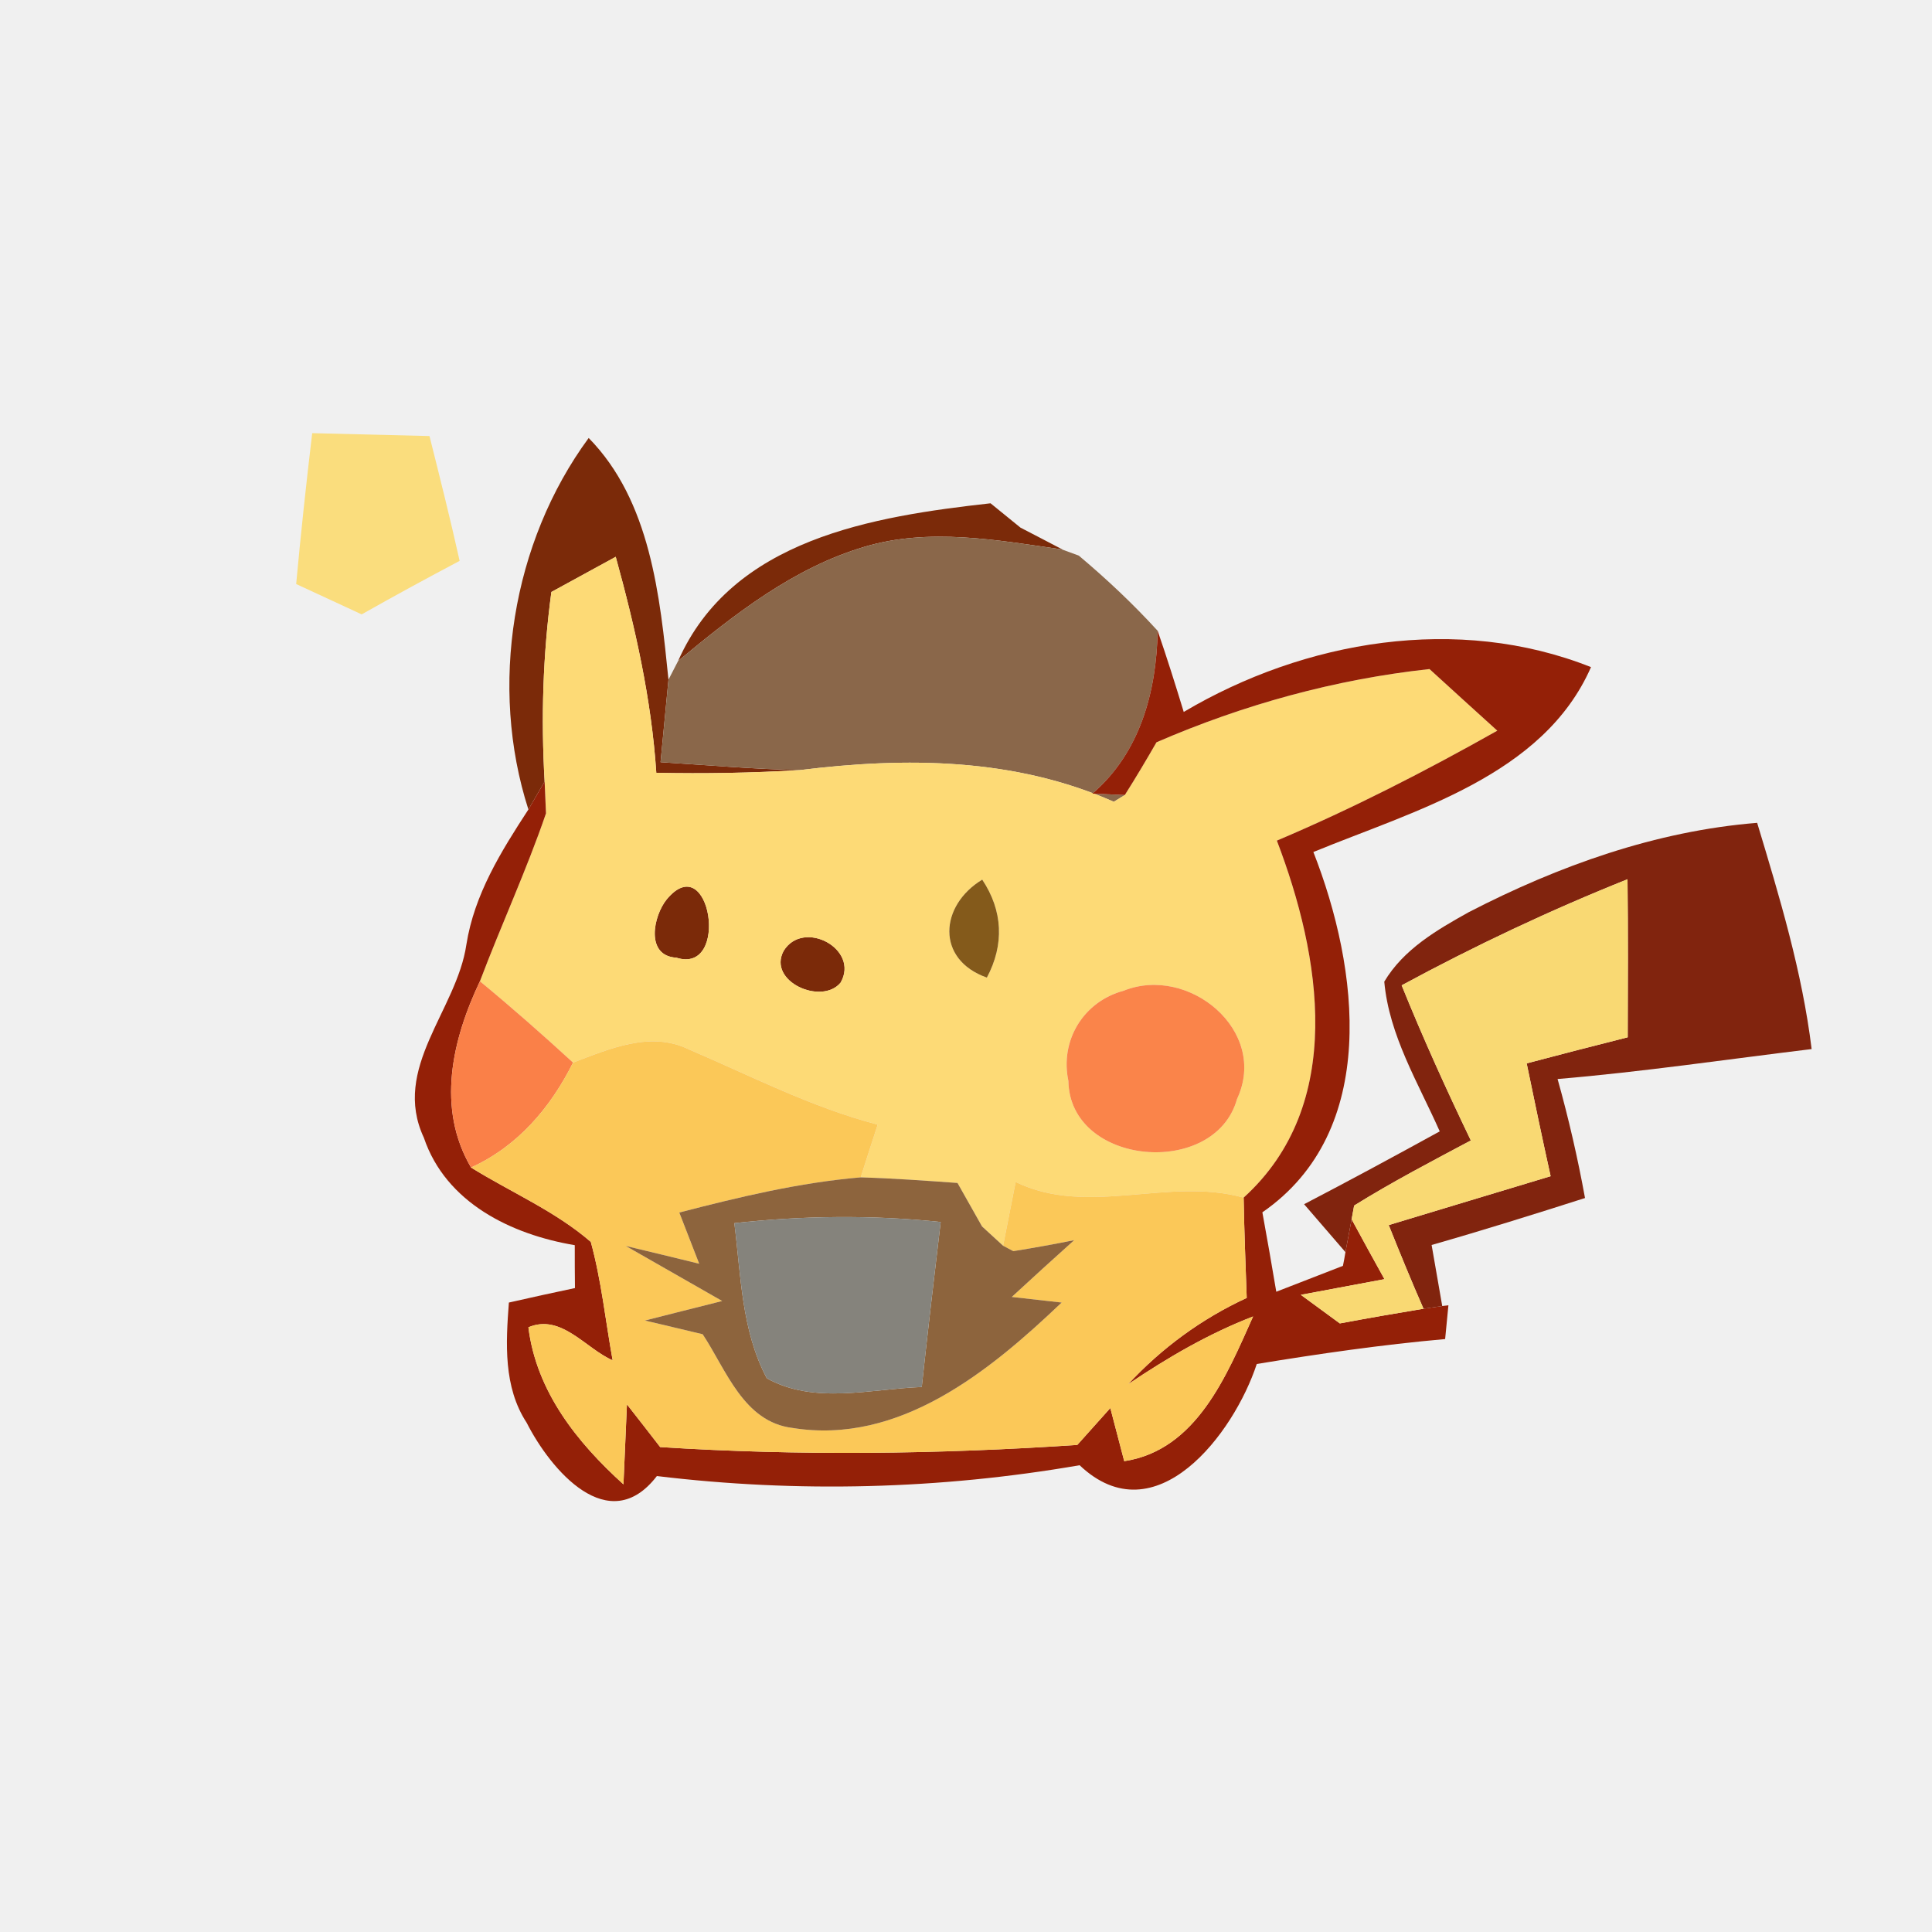
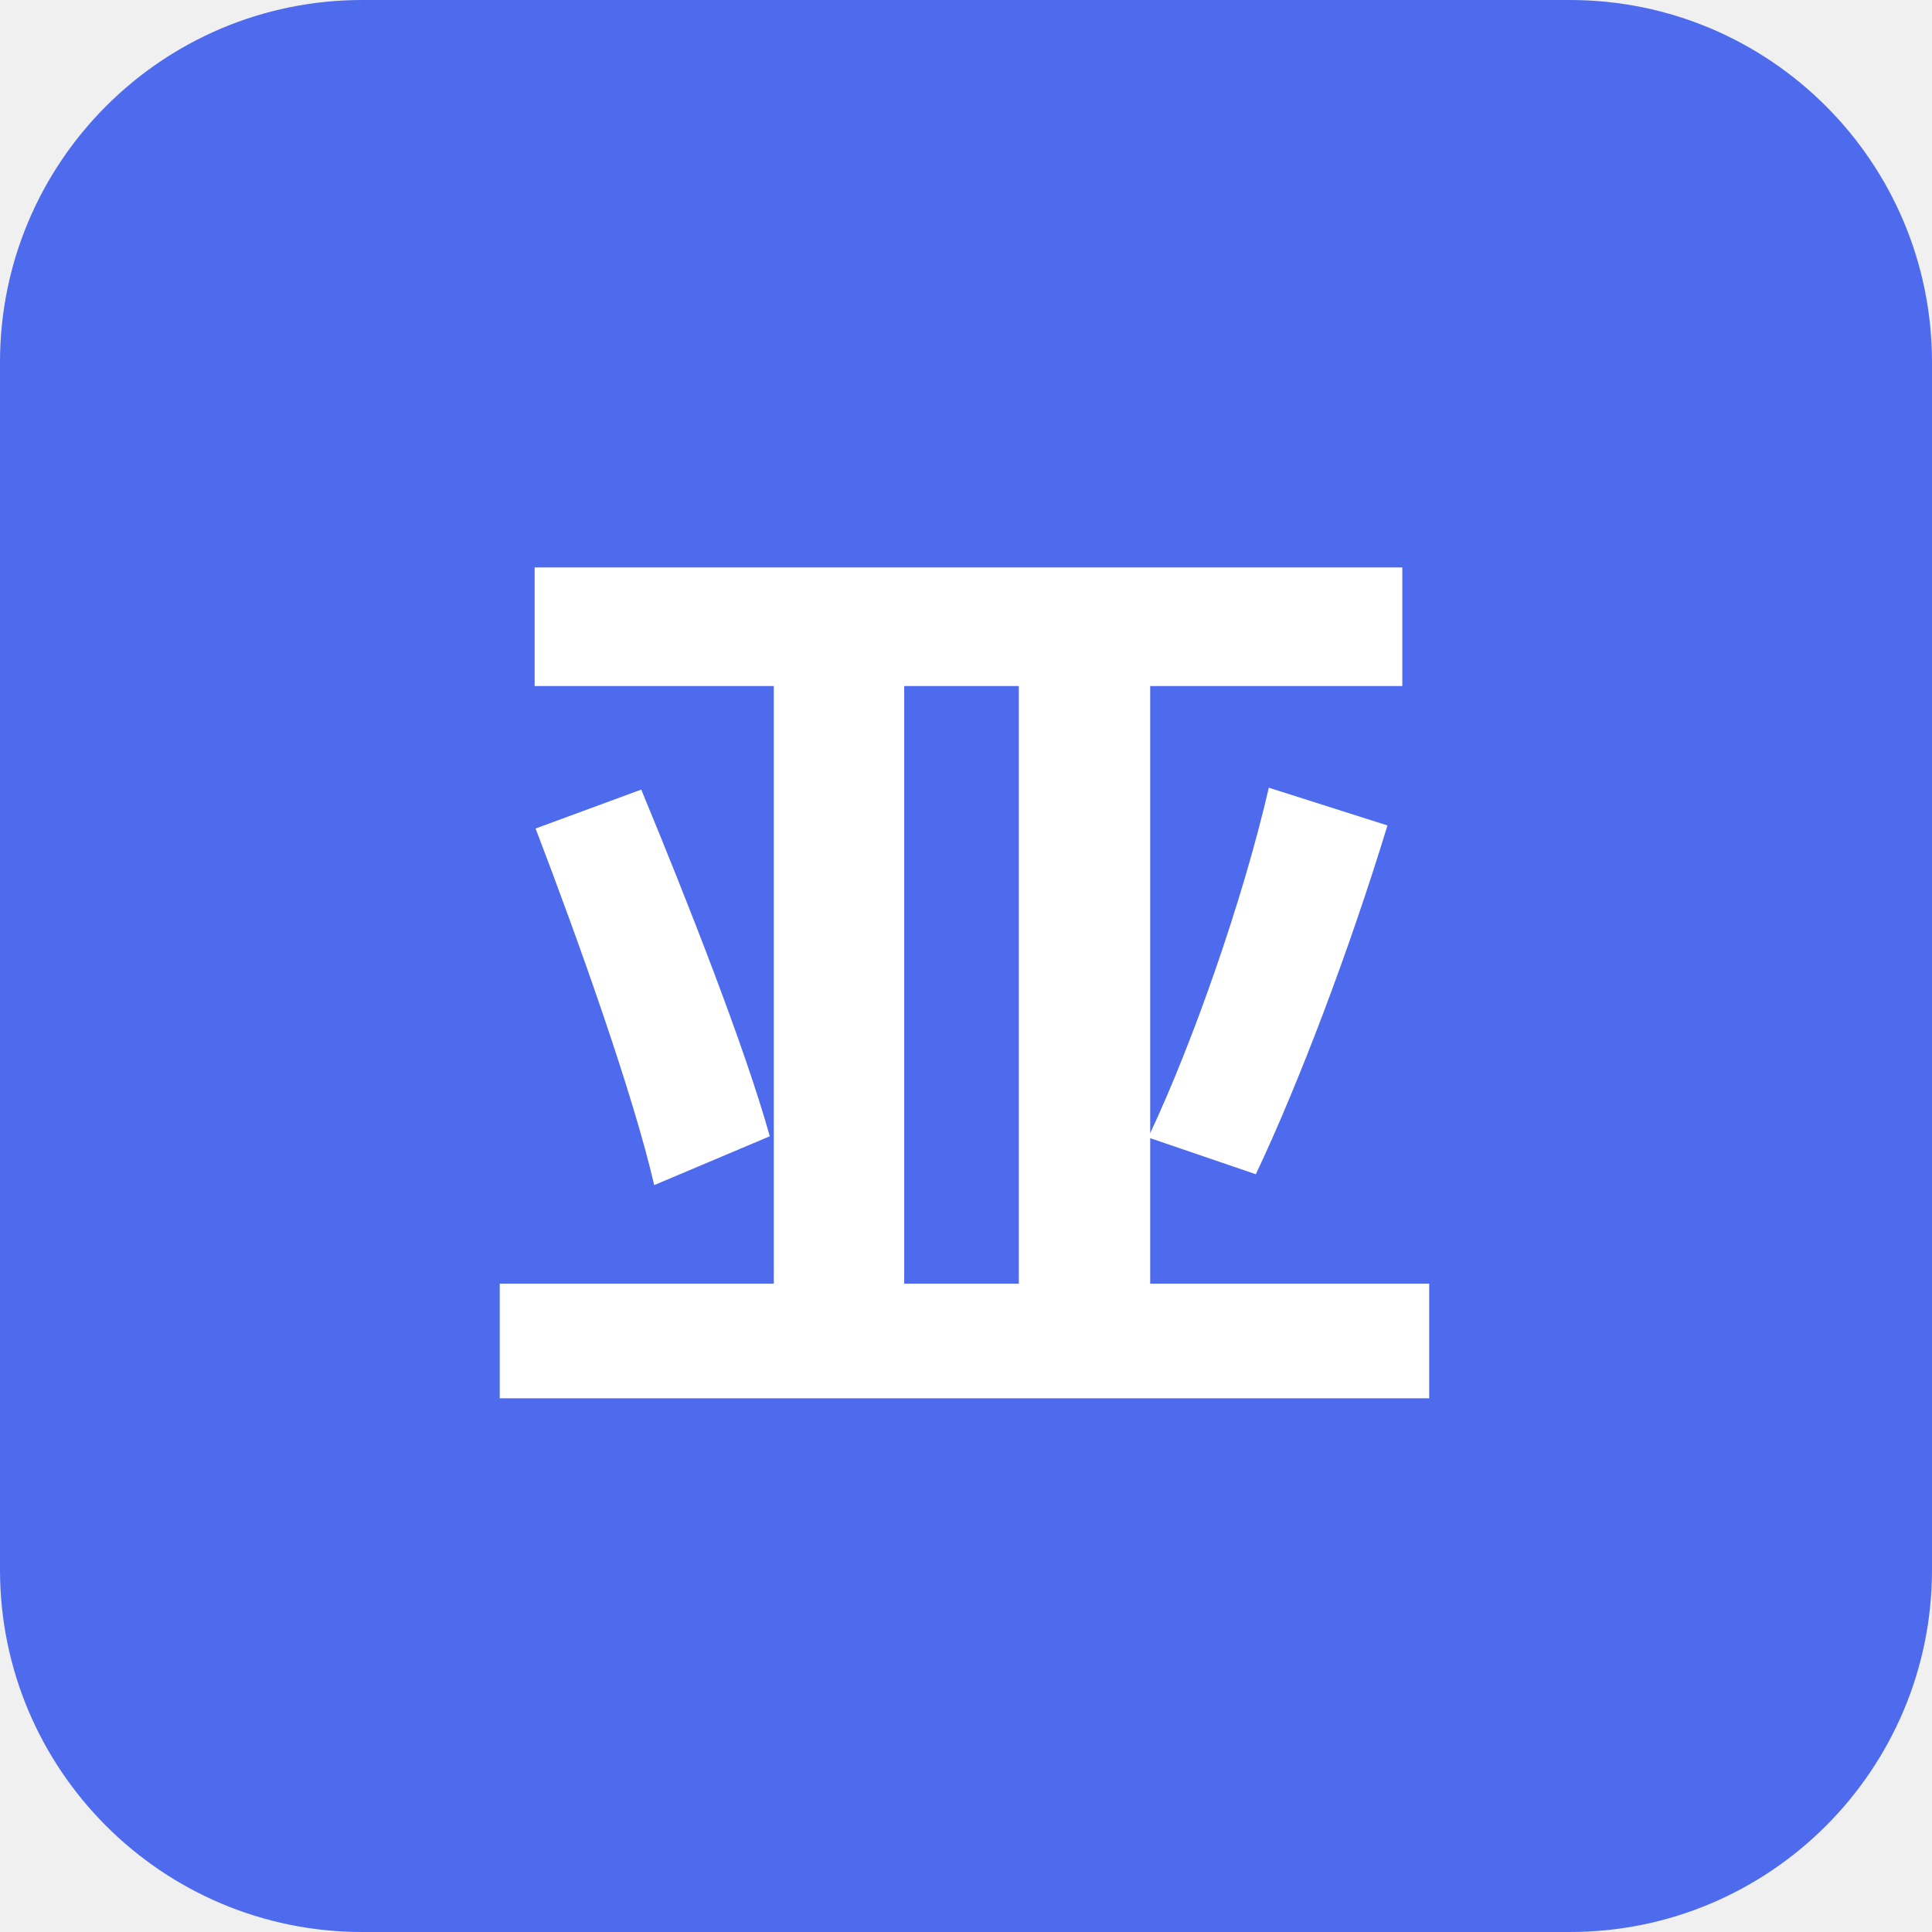
- <svg xmlns="http://www.w3.org/2000/svg" t="1765367825882" class="icon" viewBox="0 0 1024 1024" version="1.1" p-id="5370" width="128" height="128">
-   <path d="M165.478 229.581l62.157 1.536c5.53 22.016 11.059 44.032 15.974 66.15-17.408 9.216-34.714 18.637-51.917 28.365-11.571-5.325-23.142-10.752-34.714-16.077 2.458-26.726 5.325-53.35 8.499-79.974z" fill="#FADD7D" p-id="5371" />
-   <path d="M312.013 232.141c32.768 33.382 37.786 83.763 42.291 128.102-1.434 14.541-2.765 29.082-4.198 43.725 24.576 1.536 49.152 3.686 73.83 4.198-25.395 1.536-50.79 1.946-76.083 1.434-2.56-38.912-11.162-77.005-21.504-114.483-11.366 6.246-22.733 12.39-34.099 18.637-4.506 33.28-5.53 66.867-3.584 100.454l-8.602 14.848c-20.992-65.229-8.704-141.619 31.949-196.915z" fill="#7B2A09" p-id="5372" />
-   <path d="M359.424 350.31c28.57-64.717 103.322-76.595 165.581-83.558 3.994 3.277 11.878 9.626 15.872 12.902 5.632 2.867 16.691 8.704 22.221 11.571h-0.205c-34.509-5.018-70.554-11.571-104.653-1.434-37.683 11.162-69.018 35.84-98.816 60.518zM353.382 476.672c23.04-27.75 33.792 40.038 5.12 30.925-16.589-0.922-12.288-22.118-5.12-30.925zM415.334 504.013c10.445-17.101 40.448-1.024 30.208 16.794-10.035 12.186-38.912-0.614-30.208-16.794z" fill="#7B2A09" p-id="5373" />
-   <path d="M458.24 289.792c34.099-10.138 70.144-3.584 104.653 1.434l8.909 3.277c14.746 12.39 28.774 25.6 41.779 39.834-0.614 32.256-9.318 64.614-34.611 86.323 4.301 0.205 12.902 0.512 17.203 0.717l-5.837 3.584c-52.736-23.347-110.182-23.757-166.4-16.794-24.678-0.512-49.254-2.662-73.83-4.198 1.434-14.643 2.765-29.184 4.198-43.725l5.12-9.933c29.798-24.678 61.133-49.357 98.816-60.518z" fill="#8A674A" p-id="5374" />
-   <path d="M292.25 313.754c11.366-6.246 22.733-12.39 34.099-18.637 10.342 37.478 18.944 75.571 21.504 114.483 25.293 0.512 50.688 0.102 76.083-1.434 56.218-6.963 113.664-6.554 166.4 16.794l5.837-3.584c5.837-9.216 11.366-18.534 16.794-27.955 46.08-19.968 94.72-33.382 144.691-38.81 11.981 10.957 23.962 21.811 35.942 32.666-37.99 21.402-76.698 41.267-116.838 58.266 23.347 61.133 36.762 139.878-17.613 189.235-40.141-11.162-82.33 10.342-120.832-8.294-2.253 11.264-4.403 22.528-6.656 33.792-2.765-2.56-8.397-7.68-11.162-10.24-3.277-5.734-9.728-17.306-13.005-23.04-17.101-1.229-34.202-2.458-51.302-2.97 2.97-9.318 5.939-18.637 9.011-27.955-35.021-9.114-67.174-25.805-100.25-39.936-20.173-9.83-41.984-0.205-61.235 7.066-16.077-14.746-32.461-29.184-49.357-43.11 11.264-29.798 24.678-58.778 35.021-88.986-0.205-4.198-0.512-12.698-0.717-16.896-1.946-33.587-0.922-67.174 3.584-100.454m61.133 162.918c-7.168 8.806-11.469 30.003 5.12 30.925 28.672 9.114 17.92-58.675-5.12-30.925m169.677 41.472c9.318-17.51 8.499-35.43-2.458-51.917-22.528 13.619-24.781 42.291 2.458 51.917m-107.725-14.131c-8.704 16.179 20.173 28.979 30.208 16.794 10.24-17.818-19.763-33.894-30.208-16.794m180.224 21.094a40.274 40.274 0 0 0-29.286 47.821c0.717 45.158 77.722 51.712 89.395 9.523 16.896-36.147-25.702-71.168-60.109-57.344z" fill="#FDDA76" p-id="5375" />
-   <path d="M578.97 420.659c25.293-21.709 33.997-54.067 34.611-86.323 4.915 14.234 9.421 28.57 13.824 43.008 64.102-37.99 145.306-51.814 215.859-23.757-25.293 57.651-93.594 75.981-147.149 97.997 24.166 61.645 35.328 147.866-27.034 190.976 2.56 14.029 5.018 28.058 7.373 42.086 11.776-4.608 23.552-9.114 35.328-13.722 0.41-1.741 1.024-5.427 1.331-7.27l3.277-17.408c4.301 7.987 13.005 23.859 17.408 31.744-11.059 2.048-33.28 6.246-44.339 8.294l20.685 15.155c14.746-2.765 29.491-5.325 44.339-7.782l9.933-1.434 3.277-0.41c-0.41 4.403-1.331 13.414-1.741 17.92-33.485 2.97-66.765 7.782-99.84 13.21-12.083 36.864-53.658 91.853-93.901 53.658A771.645 771.645 0 0 1 348.16 782.336c-25.498 33.178-56.32-3.277-69.018-28.262-12.39-18.944-11.059-42.189-9.421-63.693 11.674-2.662 23.347-5.222 35.021-7.68-0.102-5.632-0.102-16.998-0.102-22.733-33.587-5.632-68.301-22.426-79.974-56.934-17.306-36.966 17.408-67.482 22.528-102.4 4.198-26.624 18.432-49.459 32.87-71.578l8.602-14.848c0.205 4.198 0.512 12.698 0.717 16.896-10.342 30.208-23.757 59.187-35.021 88.986-14.746 31.027-23.142 67.277-4.71 98.714 21.094 13.107 44.544 23.04 63.488 39.424 5.632 20.582 7.782 41.779 11.571 62.771-14.336-6.246-27.238-24.883-44.646-17.51 4.198 33.997 25.805 61.03 50.381 83.251 0.41-10.547 1.434-31.744 1.843-42.394 5.939 7.578 11.776 15.053 17.613 22.63 73.626 4.71 147.456 3.789 221.082-1.126 5.837-6.554 11.674-13.005 17.51-19.558l7.373 28.16c38.4-5.837 54.374-45.67 68.301-76.698-23.552 9.114-45.363 21.811-66.253 35.942 17.818-19.251 39.117-34.816 62.874-45.773-0.614-17.715-1.331-35.43-1.638-53.146 54.374-49.357 40.96-128.102 17.613-189.235 40.141-16.998 78.848-36.864 116.838-58.266-11.981-10.854-23.962-21.709-35.942-32.666-49.971 5.427-98.611 18.842-144.691 38.81-5.427 9.421-10.957 18.739-16.794 27.955-4.301-0.205-12.902-0.512-17.203-0.717m101.069 279.654c2.56 2.56 2.56 2.56 0 0z" fill="#942007" p-id="5376" />
-   <path d="M778.547 483.43c47.616-24.576 99.123-43.008 152.781-47.309 11.878 39.322 23.859 78.95 28.877 119.91-44.851 5.427-89.6 12.083-134.656 15.872a694.989 694.989 0 0 1 14.541 63.078c-26.931 8.602-54.067 17.101-81.306 24.883 1.434 8.09 4.198 24.269 5.632 32.358l-9.933 1.434c-6.451-14.746-12.493-29.491-18.432-44.339 28.57-8.602 57.139-17.306 85.811-25.907-4.403-19.968-8.602-39.834-12.698-59.802 17.818-4.71 35.635-9.318 53.555-13.824 0.102-27.955 0.205-55.808-0.102-83.763-40.96 16.384-80.896 35.226-119.706 56.218 11.264 27.853 23.654 55.194 36.659 82.227-20.787 11.059-41.779 22.016-61.85 34.509-0.307 1.741-1.024 5.427-1.331 7.27l-3.277 17.408c-5.427-6.349-16.486-19.046-21.914-25.395 24.166-12.595 48.026-25.498 71.885-38.605-11.366-25.702-26.829-50.79-29.389-79.36 10.24-17.203 27.955-27.443 44.851-36.864z" fill="#81240E" p-id="5377" />
-   <path d="M523.059 518.144c-27.238-9.626-24.986-38.298-2.458-51.917 10.957 16.486 11.776 34.406 2.458 51.917z" fill="#845A1B" p-id="5378" />
-   <path d="M742.912 522.24c38.81-20.992 78.746-39.834 119.706-56.218 0.307 27.955 0.205 55.808 0.102 83.763-17.92 4.506-35.738 9.114-53.555 13.824 4.096 19.968 8.294 39.834 12.698 59.802-28.672 8.602-57.242 17.306-85.811 25.907 5.939 14.848 11.981 29.594 18.432 44.339-14.848 2.458-29.594 5.018-44.339 7.782l-20.685-15.155c11.059-2.048 33.28-6.246 44.339-8.294-4.403-7.885-13.107-23.757-17.408-31.744 0.307-1.843 1.024-5.53 1.331-7.27 20.07-12.493 41.062-23.45 61.85-34.509-13.005-27.034-25.395-54.374-36.659-82.227z" fill="#F9D973" p-id="5379" />
-   <path d="M595.558 525.107c34.406-13.824 77.005 21.197 60.109 57.344-11.674 42.189-88.678 35.635-89.395-9.523-4.608-21.504 8.09-42.189 29.286-47.821z" fill="#FA844A" p-id="5380" />
-   <path d="M254.362 520.09c16.896 13.926 33.28 28.365 49.357 43.11-11.878 23.859-29.389 44.442-54.067 55.603-18.432-31.437-10.035-67.686 4.71-98.714z" fill="#FA8048" p-id="5381" />
-   <path d="M303.718 563.2c19.251-7.27 41.062-16.896 61.235-7.066 33.075 14.131 65.229 30.822 100.25 39.936-3.072 9.318-6.042 18.637-9.011 27.955-32.666 2.765-64.512 10.445-96.154 18.637 2.662 6.758 7.885 20.275 10.547 27.136-13.005-3.174-26.01-6.349-38.912-9.421 16.998 9.728 33.997 19.456 51.098 29.184-13.722 3.482-27.341 6.861-40.96 10.342 7.68 1.843 23.04 5.427 30.618 7.27 12.493 18.842 21.606 46.49 47.616 49.664 56.627 9.114 104.346-30.003 142.643-66.458-6.554-0.717-19.763-2.253-26.419-2.97 10.957-10.138 22.016-20.173 33.075-30.106-10.65 2.15-21.504 4.096-32.256 5.837l-5.427-2.867c2.253-11.264 4.403-22.528 6.656-33.792 38.502 18.637 80.691-2.867 120.832 8.294 0.307 17.715 1.024 35.43 1.638 53.146-23.757 10.957-45.056 26.522-62.874 45.773 20.89-14.131 42.701-26.829 66.253-35.942-13.926 31.027-29.901 70.861-68.301 76.698l-7.373-28.16c-5.837 6.554-11.674 13.005-17.51 19.558-73.626 4.915-147.456 5.837-221.082 1.126-5.837-7.578-11.674-15.053-17.613-22.63-0.41 10.65-1.434 31.846-1.843 42.394-24.576-22.221-46.182-49.254-50.381-83.251 17.408-7.373 30.31 11.264 44.646 17.51-3.789-20.992-5.939-42.189-11.571-62.771-18.944-16.384-42.394-26.317-63.488-39.424 24.678-11.162 42.189-31.744 54.067-55.603z" fill="#FBC858" p-id="5382" />
-   <path d="M360.038 642.662c31.642-8.192 63.488-15.872 96.154-18.637 17.101 0.512 34.202 1.741 51.302 2.97 3.277 5.734 9.728 17.306 13.005 23.04 2.765 2.56 8.397 7.68 11.162 10.24l5.427 2.867c10.752-1.741 21.606-3.686 32.256-5.837-11.059 9.933-22.118 19.968-33.075 30.106 6.656 0.717 19.866 2.253 26.419 2.97-38.298 36.454-86.016 75.571-142.643 66.458-26.01-3.174-35.123-30.822-47.616-49.664-7.578-1.843-22.938-5.427-30.618-7.27 13.619-3.482 27.238-6.861 40.96-10.342-17.101-9.728-34.099-19.456-51.098-29.184 12.902 3.072 25.907 6.246 38.912 9.421-2.662-6.861-7.885-20.378-10.547-27.136m29.184 5.632c3.482 27.75 3.789 57.037 17.203 82.227 25.19 14.029 54.989 5.632 82.125 4.608 3.174-29.184 6.554-58.266 10.035-87.45-36.352-3.789-73.011-3.379-109.363 0.614z" fill="#8D643D" p-id="5383" />
-   <path d="M389.222 648.294c36.352-3.994 73.011-4.403 109.363-0.614-3.482 29.184-6.861 58.266-10.035 87.45-27.136 1.024-56.934 9.421-82.125-4.608-13.414-25.19-13.722-54.477-17.203-82.227z" fill="#85837C" p-id="5384" />
-   <path d="M680.038 700.314c2.56 2.56 2.56 2.56 0 0z" fill="#F7BD8D" p-id="5385" />
+ <svg xmlns="http://www.w3.org/2000/svg" viewBox="0 0 128 128">
+   <rect width="128" height="128" rx="24" fill="#4f6bed" />
+   <text x="64" y="90" font-size="66" fill="#ffffff" text-anchor="middle" font-family="'Microsoft YaHei','PingFang SC','Noto Sans SC',sans-serif" font-weight="bold">亚</text>
</svg>
